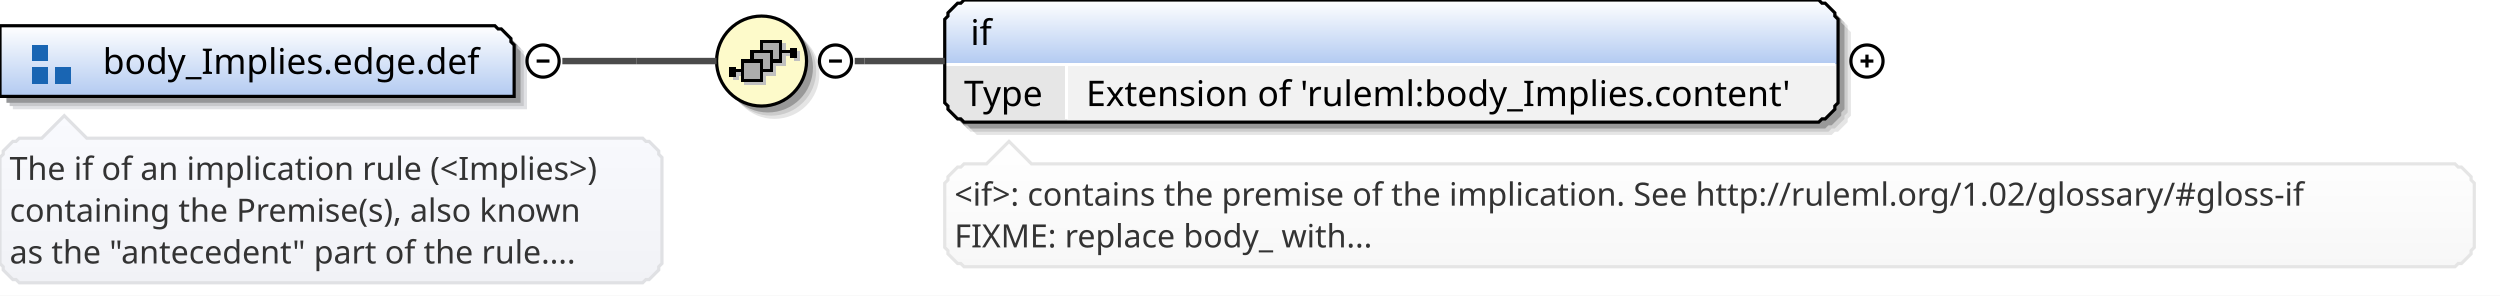
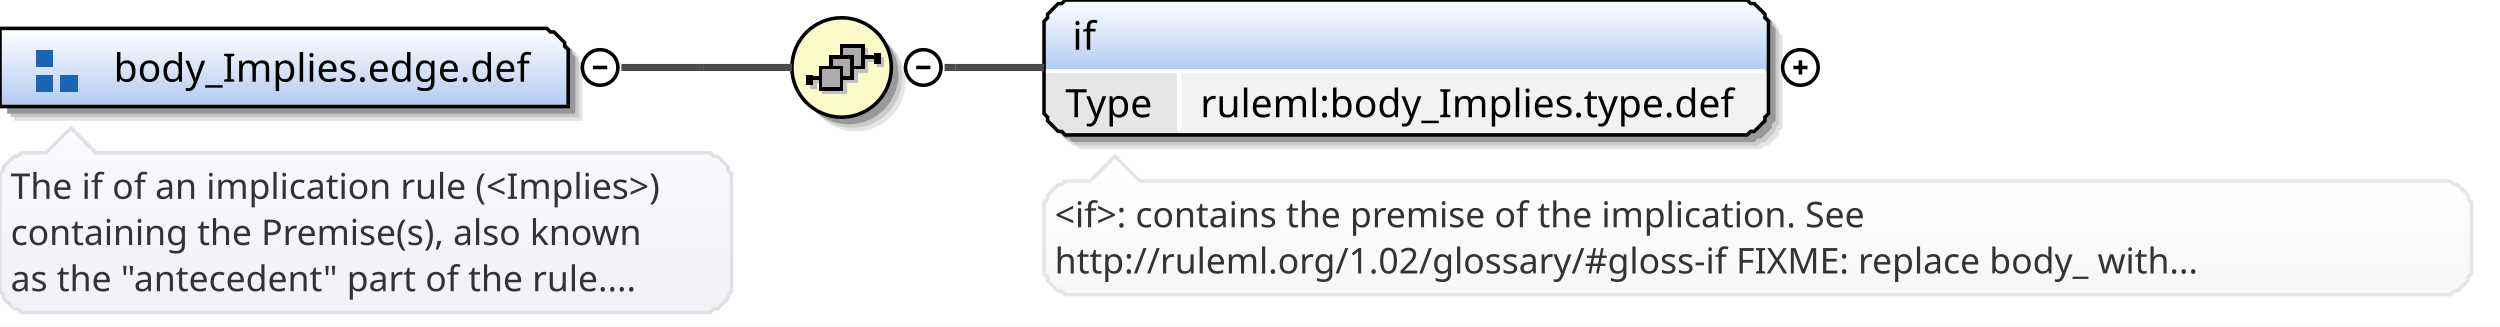
- <svg xmlns="http://www.w3.org/2000/svg" color-interpolation="auto" color-rendering="auto" fill="black" fill-opacity="1" font-family="'Dialog'" font-size="12" font-style="normal" font-weight="normal" height="92" image-rendering="auto" shape-rendering="auto" stroke="black" stroke-dasharray="none" stroke-dashoffset="0" stroke-linecap="square" stroke-linejoin="miter" stroke-miterlimit="10" stroke-opacity="1" stroke-width="1" text-rendering="auto" width="778">
+ <svg xmlns="http://www.w3.org/2000/svg" color-interpolation="auto" color-rendering="auto" fill="black" fill-opacity="1" font-family="'Dialog'" font-size="12" font-style="normal" font-weight="normal" height="92" image-rendering="auto" shape-rendering="auto" stroke="black" stroke-dasharray="none" stroke-dashoffset="0" stroke-linecap="square" stroke-linejoin="miter" stroke-miterlimit="10" stroke-opacity="1" stroke-width="1" text-rendering="auto" width="704">
  <defs id="genericDefs" />
  <g>
    <defs id="defs1">
      <linearGradient gradientUnits="userSpaceOnUse" id="linearGradient1" spreadMethod="pad" x1="0" x2="0" y1="8" y2="30">
        <stop offset="0%" stop-color="white" stop-opacity="1" />
        <stop offset="100%" stop-color="rgb(178,202,241)" stop-opacity="1" />
      </linearGradient>
      <linearGradient gradientUnits="userSpaceOnUse" id="linearGradient2" spreadMethod="pad" x1="223" x2="223" y1="5" y2="33">
        <stop offset="0%" stop-color="rgb(253,250,202)" stop-opacity="1" />
        <stop offset="100%" stop-color="rgb(253,250,202)" stop-opacity="1" />
      </linearGradient>
      <linearGradient gradientUnits="userSpaceOnUse" id="linearGradient3" spreadMethod="pad" x1="294" x2="294" y1="0" y2="20">
        <stop offset="0%" stop-color="white" stop-opacity="1" />
        <stop offset="100%" stop-color="rgb(178,202,241)" stop-opacity="1" />
      </linearGradient>
      <linearGradient gradientUnits="userSpaceOnUse" id="linearGradient4" spreadMethod="pad" x1="294" x2="294" y1="44" y2="83">
        <stop offset="0%" stop-color="white" stop-opacity="1" />
        <stop offset="100%" stop-color="rgb(247,247,247)" stop-opacity="1" />
      </linearGradient>
      <linearGradient gradientUnits="userSpaceOnUse" id="linearGradient5" spreadMethod="pad" x1="0" x2="0" y1="36" y2="88">
        <stop offset="0%" stop-color="rgb(249,250,254)" stop-opacity="1" />
        <stop offset="100%" stop-color="rgb(241,242,246)" stop-opacity="1" />
      </linearGradient>
      <clipPath clipPathUnits="userSpaceOnUse" id="clipPath1">
-         <path d="M0 0 L778 0 L778 92 L0 92 L0 0 Z" />
+         <path d="M0 0 L704 0 L704 92 L0 92 L0 0 Z" />
      </clipPath>
    </defs>
    <g fill="white" stroke="white" text-rendering="geometricPrecision">
-       <rect clip-path="url(#clipPath1)" height="92" stroke="none" width="778" x="0" y="0" />
+       <rect clip-path="url(#clipPath1)" height="92" stroke="none" width="704" x="0" y="0" />
    </g>
    <g fill="rgb(224,225,228)" font-family="sans-serif" font-size="11" stroke="rgb(224,225,228)" text-rendering="geometricPrecision">
      <polygon clip-path="url(#clipPath1)" points=" 4 12 158 12 159 13 160 13 161 14 162 15 163 16 163 17 164 18 164 34 4 34" stroke="none" />
      <polygon clip-path="url(#clipPath1)" fill="rgb(199,200,203)" points=" 3 11 157 11 158 12 159 12 160 13 161 14 162 15 162 16 163 17 163 33 3 33" stroke="none" />
      <polygon clip-path="url(#clipPath1)" fill="rgb(149,150,152)" points=" 2 10 156 10 157 11 158 11 159 12 160 13 161 14 161 15 162 16 162 32 2 32" stroke="none" />
      <polygon clip-path="url(#clipPath1)" fill="url(#linearGradient1)" points=" 0 8 154 8 155 9 156 9 157 10 158 11 159 12 159 13 160 14 160 30 0 30" shape-rendering="crispEdges" stroke="none" />
      <polygon clip-path="url(#clipPath1)" fill="none" points=" 0 8 154 8 155 9 156 9 157 10 158 11 159 12 159 13 160 14 160 30 0 30" stroke="black" stroke-linecap="butt" />
    </g>
    <g fill="rgb(25,101,179)" font-family="sans-serif" font-size="11" shape-rendering="crispEdges" stroke="rgb(25,101,179)" stroke-linecap="butt" text-rendering="geometricPrecision">
      <rect clip-path="url(#clipPath1)" height="5" stroke="none" width="5" x="10" y="14" />
      <rect clip-path="url(#clipPath1)" height="5" stroke="none" width="5" x="10" y="21" />
      <rect clip-path="url(#clipPath1)" height="5" stroke="none" width="5" x="17" y="21" />
      <text clip-path="url(#clipPath1)" fill="black" stroke="none" x="32" xml:space="preserve" y="23">body_Implies.edge.def</text>
      <circle clip-path="url(#clipPath1)" cx="169" cy="19" fill="none" r="5" shape-rendering="auto" stroke="black" />
      <line clip-path="url(#clipPath1)" fill="none" shape-rendering="auto" stroke="black" x1="167" x2="171" y1="19" y2="19" />
      <circle clip-path="url(#clipPath1)" cx="241" cy="23" fill="rgb(229,229,229)" r="14" shape-rendering="auto" stroke="none" />
      <circle clip-path="url(#clipPath1)" cx="240" cy="22" fill="rgb(204,204,204)" r="14" shape-rendering="auto" stroke="none" />
      <circle clip-path="url(#clipPath1)" cx="239" cy="21" fill="rgb(153,153,153)" r="14" shape-rendering="auto" stroke="none" />
      <circle clip-path="url(#clipPath1)" cx="237" cy="19" fill="url(#linearGradient2)" r="14" stroke="none" />
      <circle clip-path="url(#clipPath1)" cx="237" cy="19" fill="none" r="14" shape-rendering="auto" stroke="black" />
      <line clip-path="url(#clipPath1)" fill="none" stroke="silver" x1="244" x2="248" y1="17" y2="17" />
      <rect clip-path="url(#clipPath1)" fill="silver" height="3" stroke="none" width="2" x="247" y="16" />
      <rect clip-path="url(#clipPath1)" fill="silver" height="6" stroke="none" width="6" x="238" y="14" />
      <rect clip-path="url(#clipPath1)" fill="none" height="6" stroke="silver" width="6" x="238" y="14" />
      <rect clip-path="url(#clipPath1)" fill="silver" height="6" stroke="none" width="6" x="235" y="17" />
      <rect clip-path="url(#clipPath1)" fill="none" height="6" stroke="silver" width="6" x="235" y="17" />
      <rect clip-path="url(#clipPath1)" fill="silver" height="6" stroke="none" width="6" x="232" y="20" />
      <rect clip-path="url(#clipPath1)" fill="none" height="6" stroke="silver" width="6" x="232" y="20" />
      <line clip-path="url(#clipPath1)" fill="none" stroke="silver" x1="232" x2="228" y1="23" y2="23" />
      <rect clip-path="url(#clipPath1)" fill="silver" height="3" stroke="none" width="2" x="228" y="22" />
      <line clip-path="url(#clipPath1)" fill="none" stroke="black" x1="243" x2="247" y1="16" y2="16" />
      <rect clip-path="url(#clipPath1)" fill="black" height="3" stroke="none" width="2" x="246" y="15" />
      <rect clip-path="url(#clipPath1)" fill="rgb(172,172,172)" height="6" stroke="none" width="6" x="237" y="13" />
      <rect clip-path="url(#clipPath1)" fill="none" height="6" stroke="black" width="6" x="237" y="13" />
      <rect clip-path="url(#clipPath1)" fill="rgb(172,172,172)" height="6" stroke="none" width="6" x="234" y="16" />
      <rect clip-path="url(#clipPath1)" fill="none" height="6" stroke="black" width="6" x="234" y="16" />
      <rect clip-path="url(#clipPath1)" fill="rgb(172,172,172)" height="6" stroke="none" width="6" x="231" y="19" />
      <rect clip-path="url(#clipPath1)" fill="none" height="6" stroke="black" width="6" x="231" y="19" />
      <line clip-path="url(#clipPath1)" fill="none" stroke="black" x1="231" x2="227" y1="22" y2="22" />
      <rect clip-path="url(#clipPath1)" fill="black" height="3" stroke="none" width="2" x="227" y="21" />
      <circle clip-path="url(#clipPath1)" cx="260" cy="19" fill="none" r="5" shape-rendering="auto" stroke="black" />
      <line clip-path="url(#clipPath1)" fill="none" shape-rendering="auto" stroke="black" x1="258" x2="262" y1="19" y2="19" />
-       <polygon clip-path="url(#clipPath1)" fill="rgb(229,229,229)" points=" 298 10 299 9 299 8 300 7 301 6 302 5 303 5 304 4 570 4 571 5 572 5 573 6 574 7 575 8 575 9 576 10 576 36 575 37 575 38 574 39 573 40 572 41 571 41 570 42 304 42 303 41 302 41 301 40 300 39 299 38 299 37 298 36" shape-rendering="auto" stroke="none" />
-       <polygon clip-path="url(#clipPath1)" fill="rgb(204,204,204)" points=" 297 9 298 8 298 7 299 6 300 5 301 4 302 4 303 3 569 3 570 4 571 4 572 5 573 6 574 7 574 8 575 9 575 35 574 36 574 37 573 38 572 39 571 40 570 40 569 41 303 41 302 40 301 40 300 39 299 38 298 37 298 36 297 35" shape-rendering="auto" stroke="none" />
-       <polygon clip-path="url(#clipPath1)" fill="rgb(153,153,153)" points=" 296 8 297 7 297 6 298 5 299 4 300 3 301 3 302 2 568 2 569 3 570 3 571 4 572 5 573 6 573 7 574 8 574 34 573 35 573 36 572 37 571 38 570 39 569 39 568 40 302 40 301 39 300 39 299 38 298 37 297 36 297 35 296 34" shape-rendering="auto" stroke="none" />
-       <polygon clip-path="url(#clipPath1)" fill="url(#linearGradient3)" points=" 294 6 295 5 295 4 296 3 297 2 298 1 299 1 300 0 566 0 567 1 568 1 569 2 570 3 571 4 571 5 572 6 572 20 571 20 571 20 570 20 569 20 568 20 567 20 566 20 300 20 299 20 298 20 297 20 296 20 295 20 295 20 294 20" stroke="none" />
+       <polygon clip-path="url(#clipPath1)" fill="rgb(229,229,229)" points=" 298 10 299 9 299 8 300 7 301 6 302 5 303 5 304 4 496 4 497 5 498 5 499 6 500 7 501 8 501 9 502 10 502 36 501 37 501 38 500 39 499 40 498 41 497 41 496 42 304 42 303 41 302 41 301 40 300 39 299 38 299 37 298 36" shape-rendering="auto" stroke="none" />
+       <polygon clip-path="url(#clipPath1)" fill="rgb(204,204,204)" points=" 297 9 298 8 298 7 299 6 300 5 301 4 302 4 303 3 495 3 496 4 497 4 498 5 499 6 500 7 500 8 501 9 501 35 500 36 500 37 499 38 498 39 497 40 496 40 495 41 303 41 302 40 301 40 300 39 299 38 298 37 298 36 297 35" shape-rendering="auto" stroke="none" />
+       <polygon clip-path="url(#clipPath1)" fill="rgb(153,153,153)" points=" 296 8 297 7 297 6 298 5 299 4 300 3 301 3 302 2 494 2 495 3 496 3 497 4 498 5 499 6 499 7 500 8 500 34 499 35 499 36 498 37 497 38 496 39 495 39 494 40 302 40 301 39 300 39 299 38 298 37 297 36 297 35 296 34" shape-rendering="auto" stroke="none" />
+       <polygon clip-path="url(#clipPath1)" fill="url(#linearGradient3)" points=" 294 6 295 5 295 4 296 3 297 2 298 1 299 1 300 0 492 0 493 1 494 1 495 2 496 3 497 4 497 5 498 6 498 20 497 20 497 20 496 20 495 20 494 20 493 20 492 20 300 20 299 20 298 20 297 20 296 20 295 20 295 20 294 20" stroke="none" />
      <polygon clip-path="url(#clipPath1)" fill="rgb(230,230,230)" points=" 294 20 295 20 295 20 296 20 297 20 298 20 299 20 300 20 332 20 332 20 332 20 332 20 332 20 332 20 332 20 332 20 332 32 332 33 332 34 332 35 332 36 332 37 332 37 332 38 300 38 299 37 298 37 297 36 296 35 295 34 295 33 294 32" stroke="none" />
-       <polygon clip-path="url(#clipPath1)" fill="rgb(242,242,242)" points=" 332 20 332 20 332 20 332 20 332 20 332 20 332 20 332 20 566 20 567 20 568 20 569 20 570 20 571 20 571 20 572 20 572 32 571 33 571 34 570 35 569 36 568 37 567 37 566 38 332 38 332 37 332 37 332 36 332 35 332 34 332 33 332 32" stroke="none" />
-       <line clip-path="url(#clipPath1)" fill="none" stroke="white" x1="294" x2="571" y1="20" y2="20" />
+       <polygon clip-path="url(#clipPath1)" fill="rgb(242,242,242)" points=" 332 20 332 20 332 20 332 20 332 20 332 20 332 20 332 20 492 20 493 20 494 20 495 20 496 20 497 20 497 20 498 20 498 32 497 33 497 34 496 35 495 36 494 37 493 37 492 38 332 38 332 37 332 37 332 36 332 35 332 34 332 33 332 32" stroke="none" />
+       <line clip-path="url(#clipPath1)" fill="none" stroke="white" x1="294" x2="497" y1="20" y2="20" />
      <text clip-path="url(#clipPath1)" fill="black" stroke="none" x="300" xml:space="preserve" y="33">Type</text>
-       <text clip-path="url(#clipPath1)" fill="black" stroke="none" x="338" xml:space="preserve" y="33">Extension of 'ruleml:body_Implies.content'</text>
+       <text clip-path="url(#clipPath1)" fill="black" stroke="none" x="338" xml:space="preserve" y="33">ruleml:body_Implies.type.def</text>
      <line clip-path="url(#clipPath1)" fill="none" stroke="white" x1="332" x2="332" y1="20" y2="37" />
-       <polygon clip-path="url(#clipPath1)" fill="none" points=" 294 6 295 5 295 4 296 3 297 2 298 1 299 1 300 0 566 0 567 1 568 1 569 2 570 3 571 4 571 5 572 6 572 32 571 33 571 34 570 35 569 36 568 37 567 37 566 38 300 38 299 37 298 37 297 36 296 35 295 34 295 33 294 32" shape-rendering="auto" stroke="black" />
+       <polygon clip-path="url(#clipPath1)" fill="none" points=" 294 6 295 5 295 4 296 3 297 2 298 1 299 1 300 0 492 0 493 1 494 1 495 2 496 3 497 4 497 5 498 6 498 32 497 33 497 34 496 35 495 36 494 37 493 37 492 38 300 38 299 37 298 37 297 36 296 35 295 34 295 33 294 32" shape-rendering="auto" stroke="black" />
      <text clip-path="url(#clipPath1)" fill="black" stroke="none" x="302" xml:space="preserve" y="14">if</text>
-       <circle clip-path="url(#clipPath1)" cx="581" cy="19" fill="none" r="5" shape-rendering="auto" stroke="black" />
-       <line clip-path="url(#clipPath1)" fill="none" shape-rendering="auto" stroke="black" x1="579" x2="583" y1="19" y2="19" />
-       <line clip-path="url(#clipPath1)" fill="none" shape-rendering="auto" stroke="black" x1="581" x2="581" y1="17" y2="21" />
-       <polygon clip-path="url(#clipPath1)" fill="url(#linearGradient4)" points=" 294 57 295 56 295 55 296 54 297 53 298 52 299 52 300 51 307 51 314 44 321 51 764 51 765 52 766 52 767 53 768 54 769 55 769 56 770 57 770 77 769 78 769 79 768 80 767 81 766 82 765 82 764 83 300 83 299 82 298 82 297 81 296 80 295 79 295 78 294 77" stroke="none" />
-       <polygon clip-path="url(#clipPath1)" fill="none" points=" 294 57 295 56 295 55 296 54 297 53 298 52 299 52 300 51 307 51 314 44 321 51 764 51 765 52 766 52 767 53 768 54 769 55 769 56 770 57 770 77 769 78 769 79 768 80 767 81 766 82 765 82 764 83 300 83 299 82 298 82 297 81 296 80 295 79 295 78 294 77" shape-rendering="auto" stroke="rgb(229,229,229)" />
-       <text clip-path="url(#clipPath1)" fill="rgb(51,51,51)" font-size="10" stroke="none" x="297" xml:space="preserve" y="64">&lt;if&gt;: contains the premise of the implication. See http://ruleml.org/1.02/glossary/#gloss-if </text>
-       <text clip-path="url(#clipPath1)" fill="rgb(51,51,51)" font-size="10" stroke="none" x="297" xml:space="preserve" y="77">FIXME: replace body_ with...</text>
+       <circle clip-path="url(#clipPath1)" cx="507" cy="19" fill="none" r="5" shape-rendering="auto" stroke="black" />
+       <line clip-path="url(#clipPath1)" fill="none" shape-rendering="auto" stroke="black" x1="505" x2="509" y1="19" y2="19" />
+       <line clip-path="url(#clipPath1)" fill="none" shape-rendering="auto" stroke="black" x1="507" x2="507" y1="17" y2="21" />
+       <polygon clip-path="url(#clipPath1)" fill="url(#linearGradient4)" points=" 294 57 295 56 295 55 296 54 297 53 298 52 299 52 300 51 307 51 314 44 321 51 690 51 691 52 692 52 693 53 694 54 695 55 695 56 696 57 696 77 695 78 695 79 694 80 693 81 692 82 691 82 690 83 300 83 299 82 298 82 297 81 296 80 295 79 295 78 294 77" stroke="none" />
+       <polygon clip-path="url(#clipPath1)" fill="none" points=" 294 57 295 56 295 55 296 54 297 53 298 52 299 52 300 51 307 51 314 44 321 51 690 51 691 52 692 52 693 53 694 54 695 55 695 56 696 57 696 77 695 78 695 79 694 80 693 81 692 82 691 82 690 83 300 83 299 82 298 82 297 81 296 80 295 79 295 78 294 77" shape-rendering="auto" stroke="rgb(229,229,229)" />
+       <text clip-path="url(#clipPath1)" fill="rgb(51,51,51)" font-size="10" stroke="none" x="297" xml:space="preserve" y="64">&lt;if&gt;: contains the premise of the implication. See </text>
+       <text clip-path="url(#clipPath1)" fill="rgb(51,51,51)" font-size="10" stroke="none" x="297" xml:space="preserve" y="77">http://ruleml.org/1.02/glossary/#gloss-if FIXME: replace body_ with...</text>
    </g>
    <g fill="rgb(75,75,75)" font-family="sans-serif" font-size="11" stroke="rgb(75,75,75)" stroke-linecap="butt" stroke-width="2" text-rendering="geometricPrecision">
      <line clip-path="url(#clipPath1)" fill="none" x1="266" x2="269" y1="19" y2="19" />
      <line clip-path="url(#clipPath1)" fill="none" x1="269" x2="269" y1="19" y2="19" />
      <line clip-path="url(#clipPath1)" fill="none" x1="269" x2="294" y1="19" y2="19" />
      <line clip-path="url(#clipPath1)" fill="none" x1="175" x2="198" y1="19" y2="19" />
      <line clip-path="url(#clipPath1)" fill="none" x1="198" x2="198" y1="19" y2="19" />
      <line clip-path="url(#clipPath1)" fill="none" x1="198" x2="223" y1="19" y2="19" />
    </g>
    <g fill="url(#linearGradient5)" font-family="sans-serif" font-size="11" shape-rendering="crispEdges" stroke="url(#linearGradient5)" stroke-linecap="butt" text-rendering="geometricPrecision">
      <polygon clip-path="url(#clipPath1)" points=" 0 49 1 48 1 47 2 46 3 45 4 44 5 44 6 43 13 43 20 36 27 43 200 43 201 44 202 44 203 45 204 46 205 47 205 48 206 49 206 82 205 83 205 84 204 85 203 86 202 87 201 87 200 88 6 88 5 87 4 87 3 86 2 85 1 84 1 83 0 82" stroke="none" />
      <polygon clip-path="url(#clipPath1)" fill="none" points=" 0 49 1 48 1 47 2 46 3 45 4 44 5 44 6 43 13 43 20 36 27 43 200 43 201 44 202 44 203 45 204 46 205 47 205 48 206 49 206 82 205 83 205 84 204 85 203 86 202 87 201 87 200 88 6 88 5 87 4 87 3 86 2 85 1 84 1 83 0 82" shape-rendering="auto" stroke="rgb(224,225,228)" />
      <text clip-path="url(#clipPath1)" fill="rgb(51,51,51)" font-size="10" stroke="none" x="3" xml:space="preserve" y="56">The if of an implication rule (&lt;Implies&gt;) </text>
      <text clip-path="url(#clipPath1)" fill="rgb(51,51,51)" font-size="10" stroke="none" x="3" xml:space="preserve" y="69">containing the Premise(s), also known </text>
      <text clip-path="url(#clipPath1)" fill="rgb(51,51,51)" font-size="10" stroke="none" x="3" xml:space="preserve" y="82">as the "antecedent" part of the rule....</text>
    </g>
  </g>
</svg>
